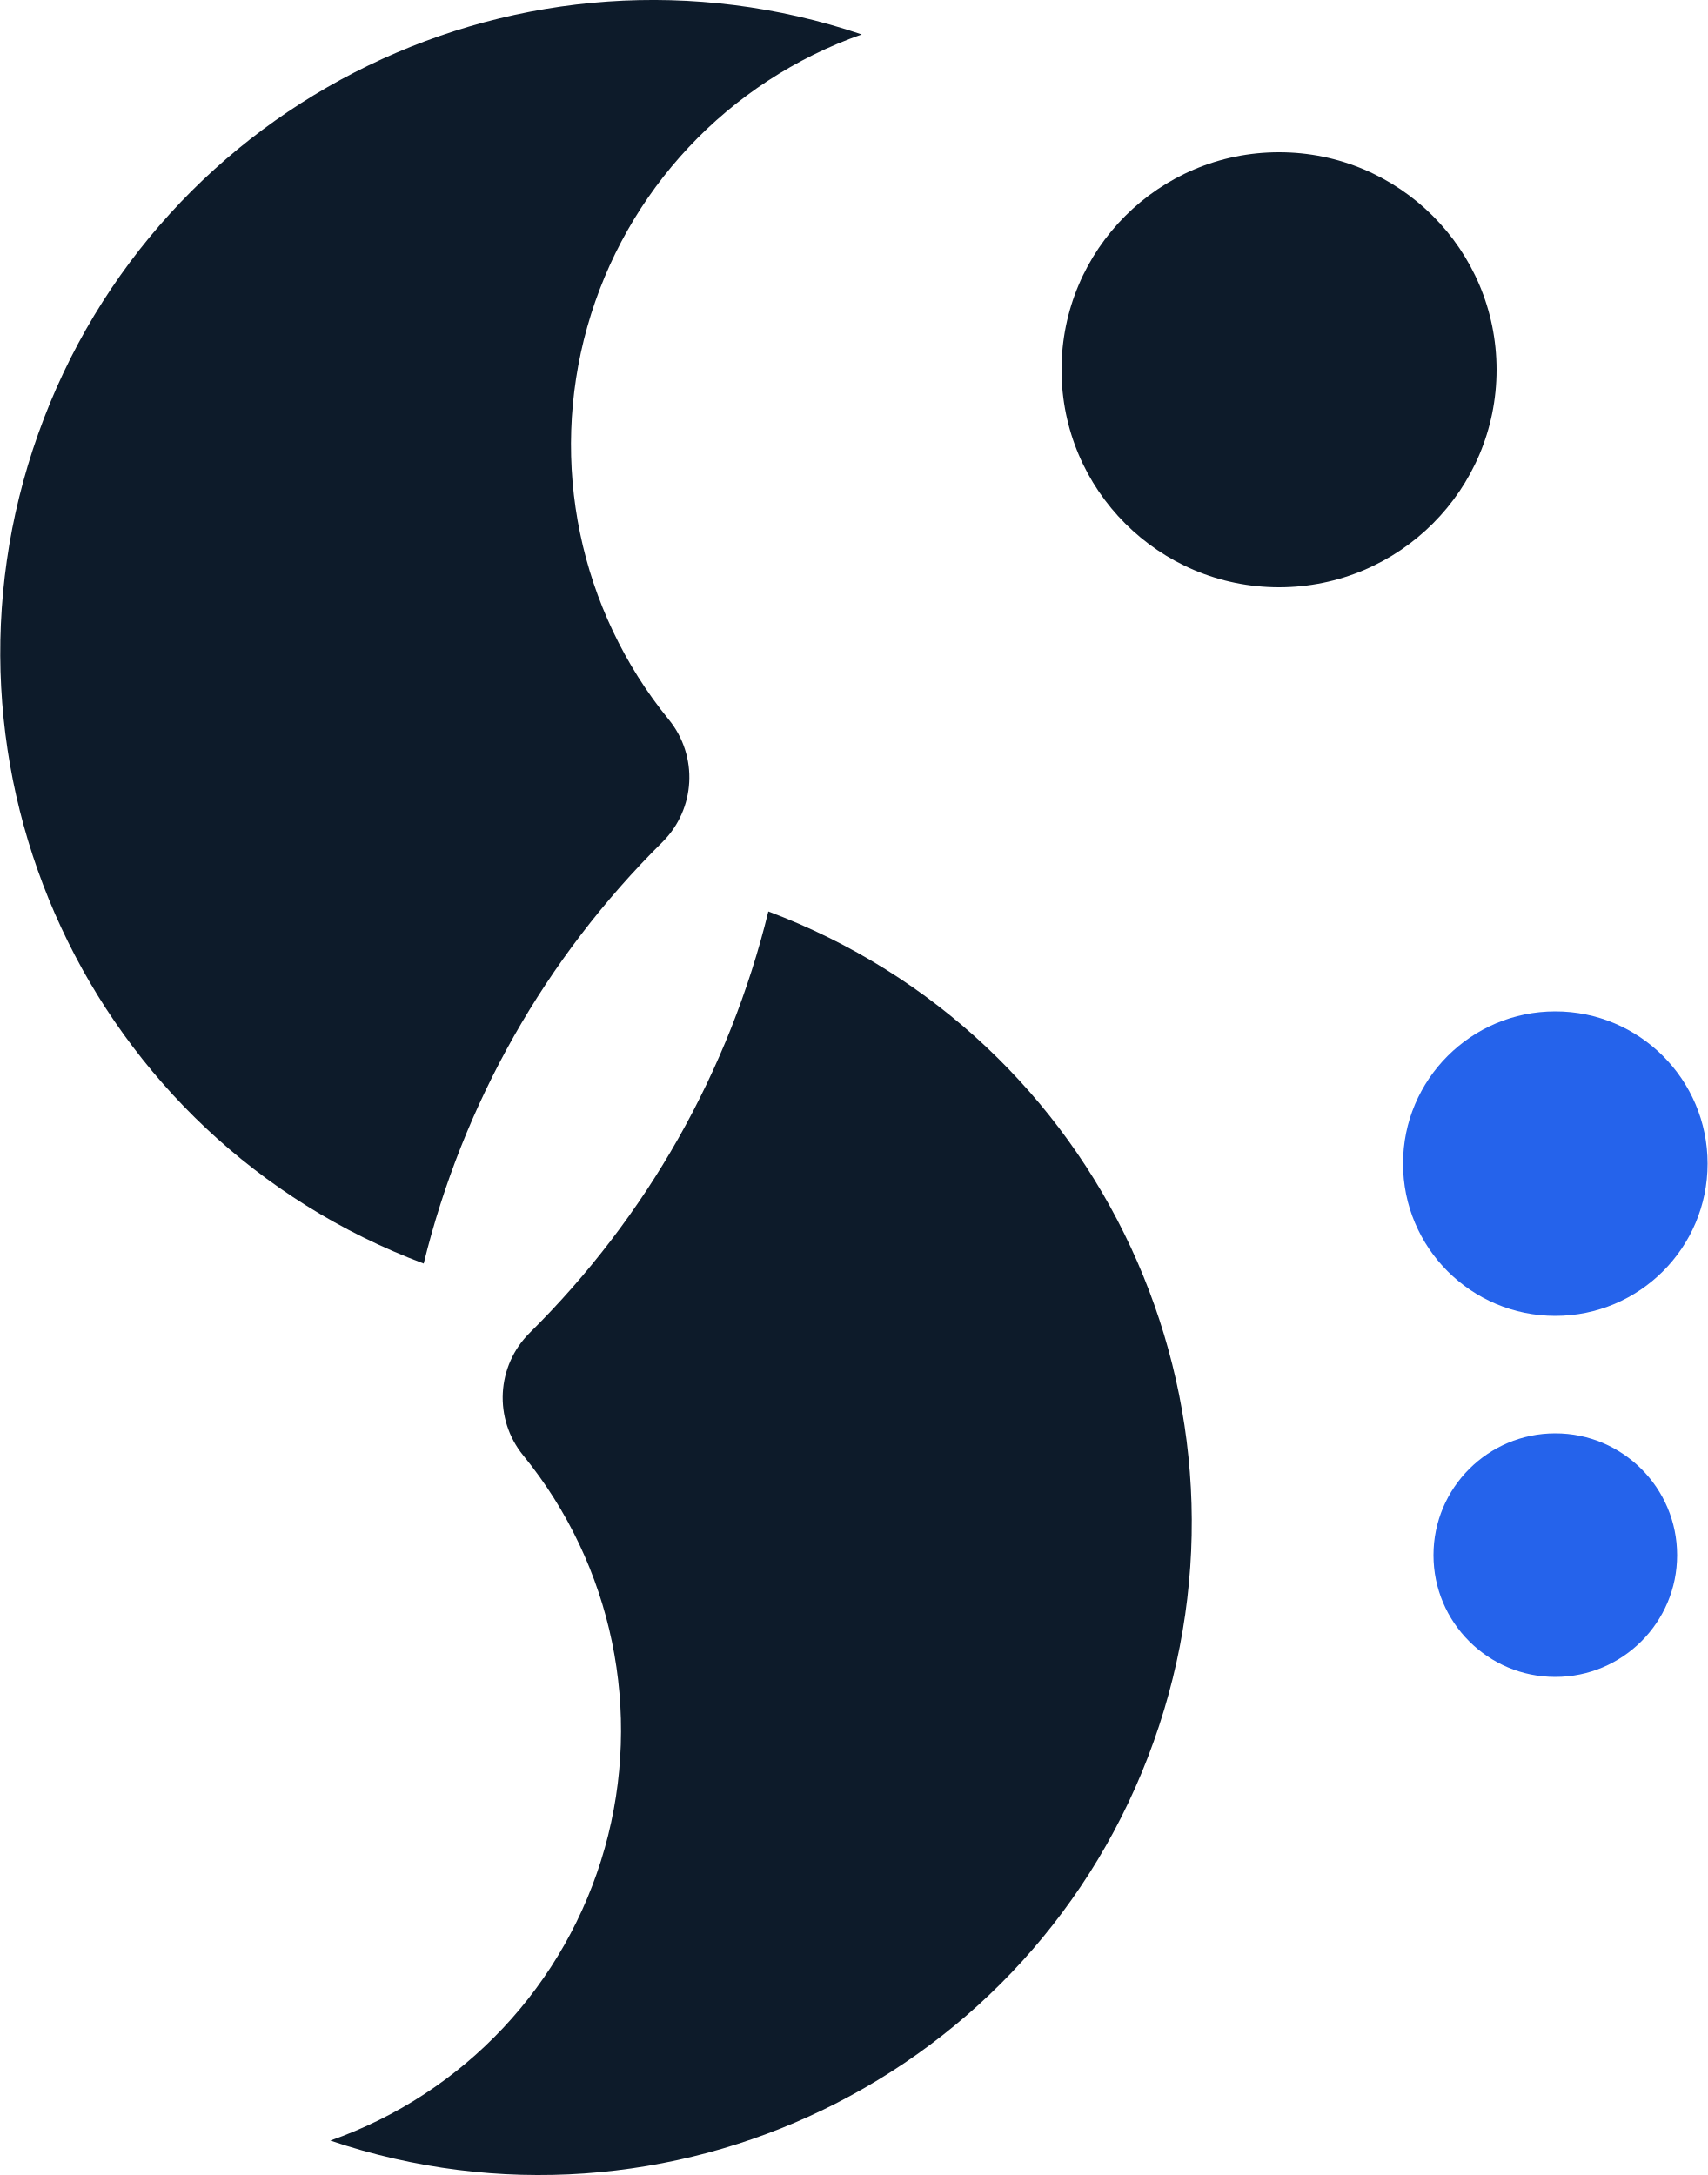
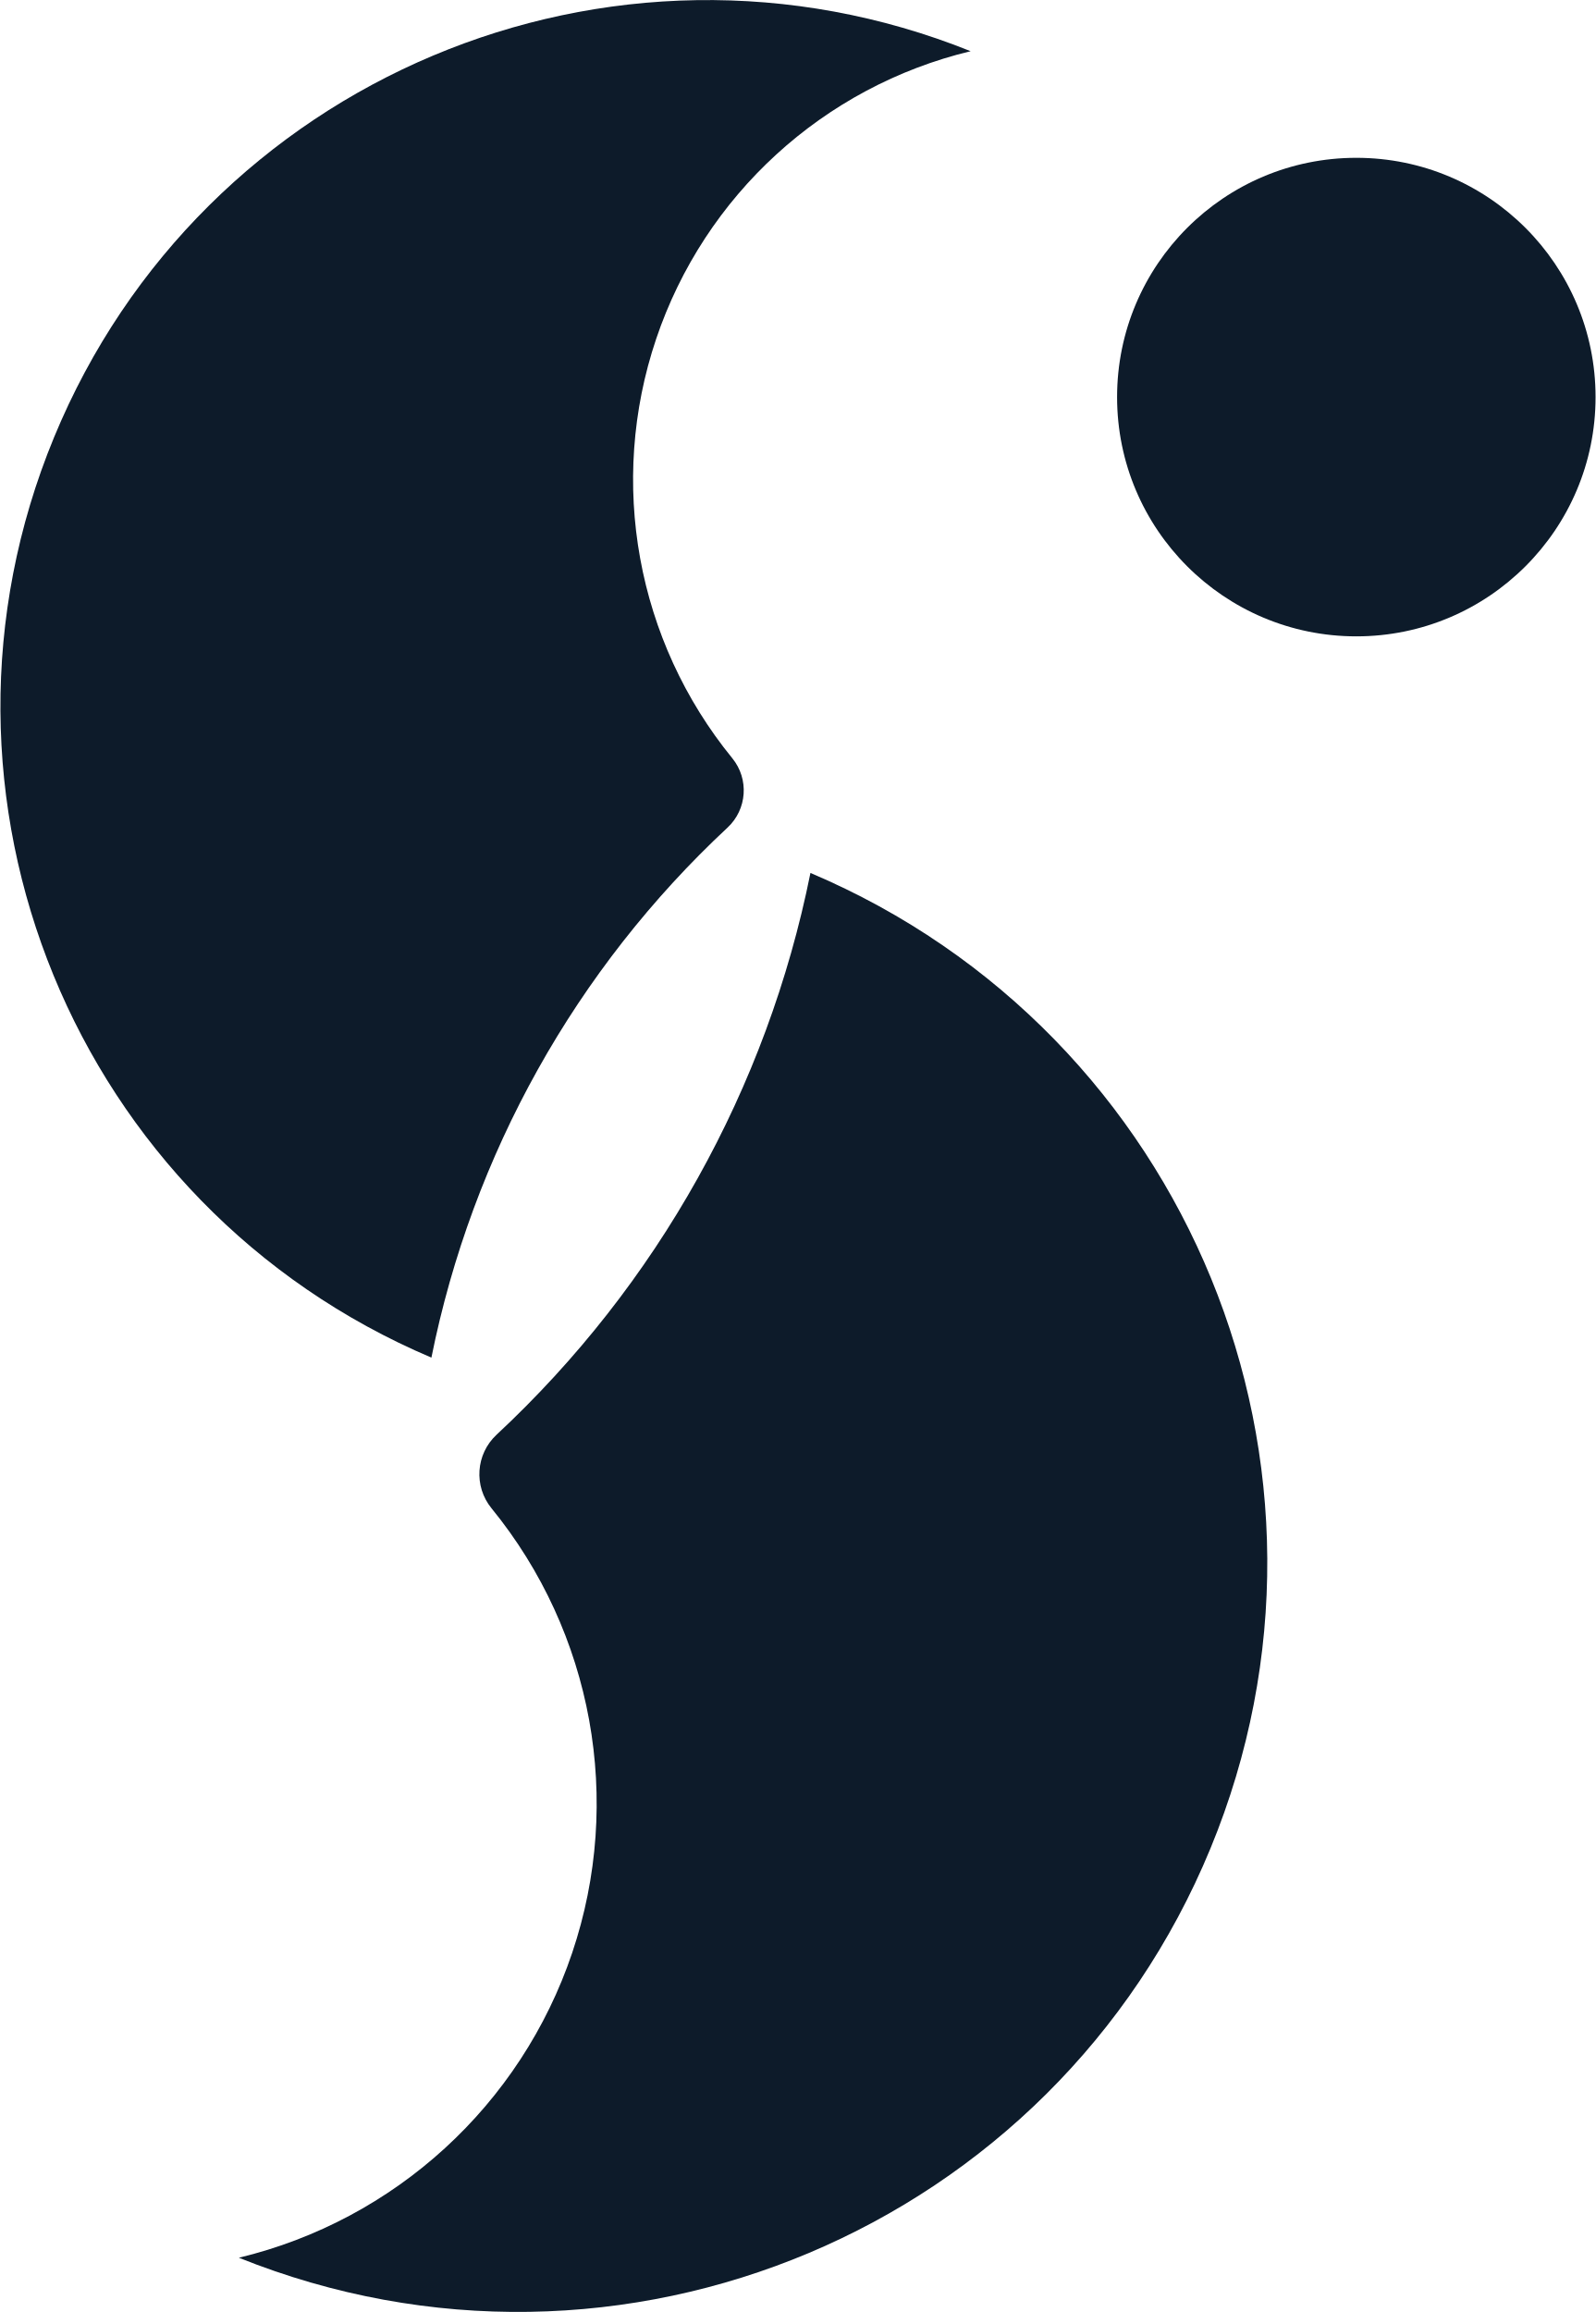
- <svg xmlns="http://www.w3.org/2000/svg" viewBox="0 0 78.5 100" width="78.5" height="100" role="img" aria-label="PsychSift">
+ <svg xmlns="http://www.w3.org/2000/svg" viewBox="0 0 69.021 100" width="69.021" height="100" role="img" aria-label="PsychSift">
  <g transform="translate(0 0)">
    <g fill="#0D1B2A">
-       <path d="M39.615 1.583 A20 20 0 0 0 30.746 33.085 A4.2 4.2 0 0 1 30.446 38.722 A41 41 0 0 0 19.478 58.094 A30 30 0 0 1 39.615 1.583 Z" />
-       <path d="M39.615 1.583 A20 20 0 0 0 30.746 33.085 A4.2 4.2 0 0 1 30.446 38.722 A41 41 0 0 0 19.478 58.094 A30 30 0 0 1 39.615 1.583 Z" transform="rotate(180 27.4 50)" />
+       <path d="M41.988 2.214 A19.061 19.061 0 0 0 31.678 32.796 A2.199 2.199 0 0 1 31.473 35.795 A42.87 42.87 0 0 0 18.662 58.72 A30.567 30.567 0 0 1 41.988 2.214 Z" />
+       <path d="M41.988 2.214 A19.061 19.061 0 0 0 31.678 32.796 A2.199 2.199 0 0 1 31.473 35.795 A42.87 42.87 0 0 0 18.662 58.72 A30.567 30.567 0 0 1 41.988 2.214 Z" transform="translate(54.84 100) scale(-1.06)" />
+       <circle cx="58.672" cy="17.175" r="10.349" />
    </g>
-     <circle cx="58.8" cy="17" r="10" fill="#0D1B2A" />
-     <circle cx="71.5" cy="53.5" r="7" fill="#2563EB" />
-     <circle cx="71.5" cy="71.5" r="5.6" fill="#2563EB" />
  </g>
</svg>
